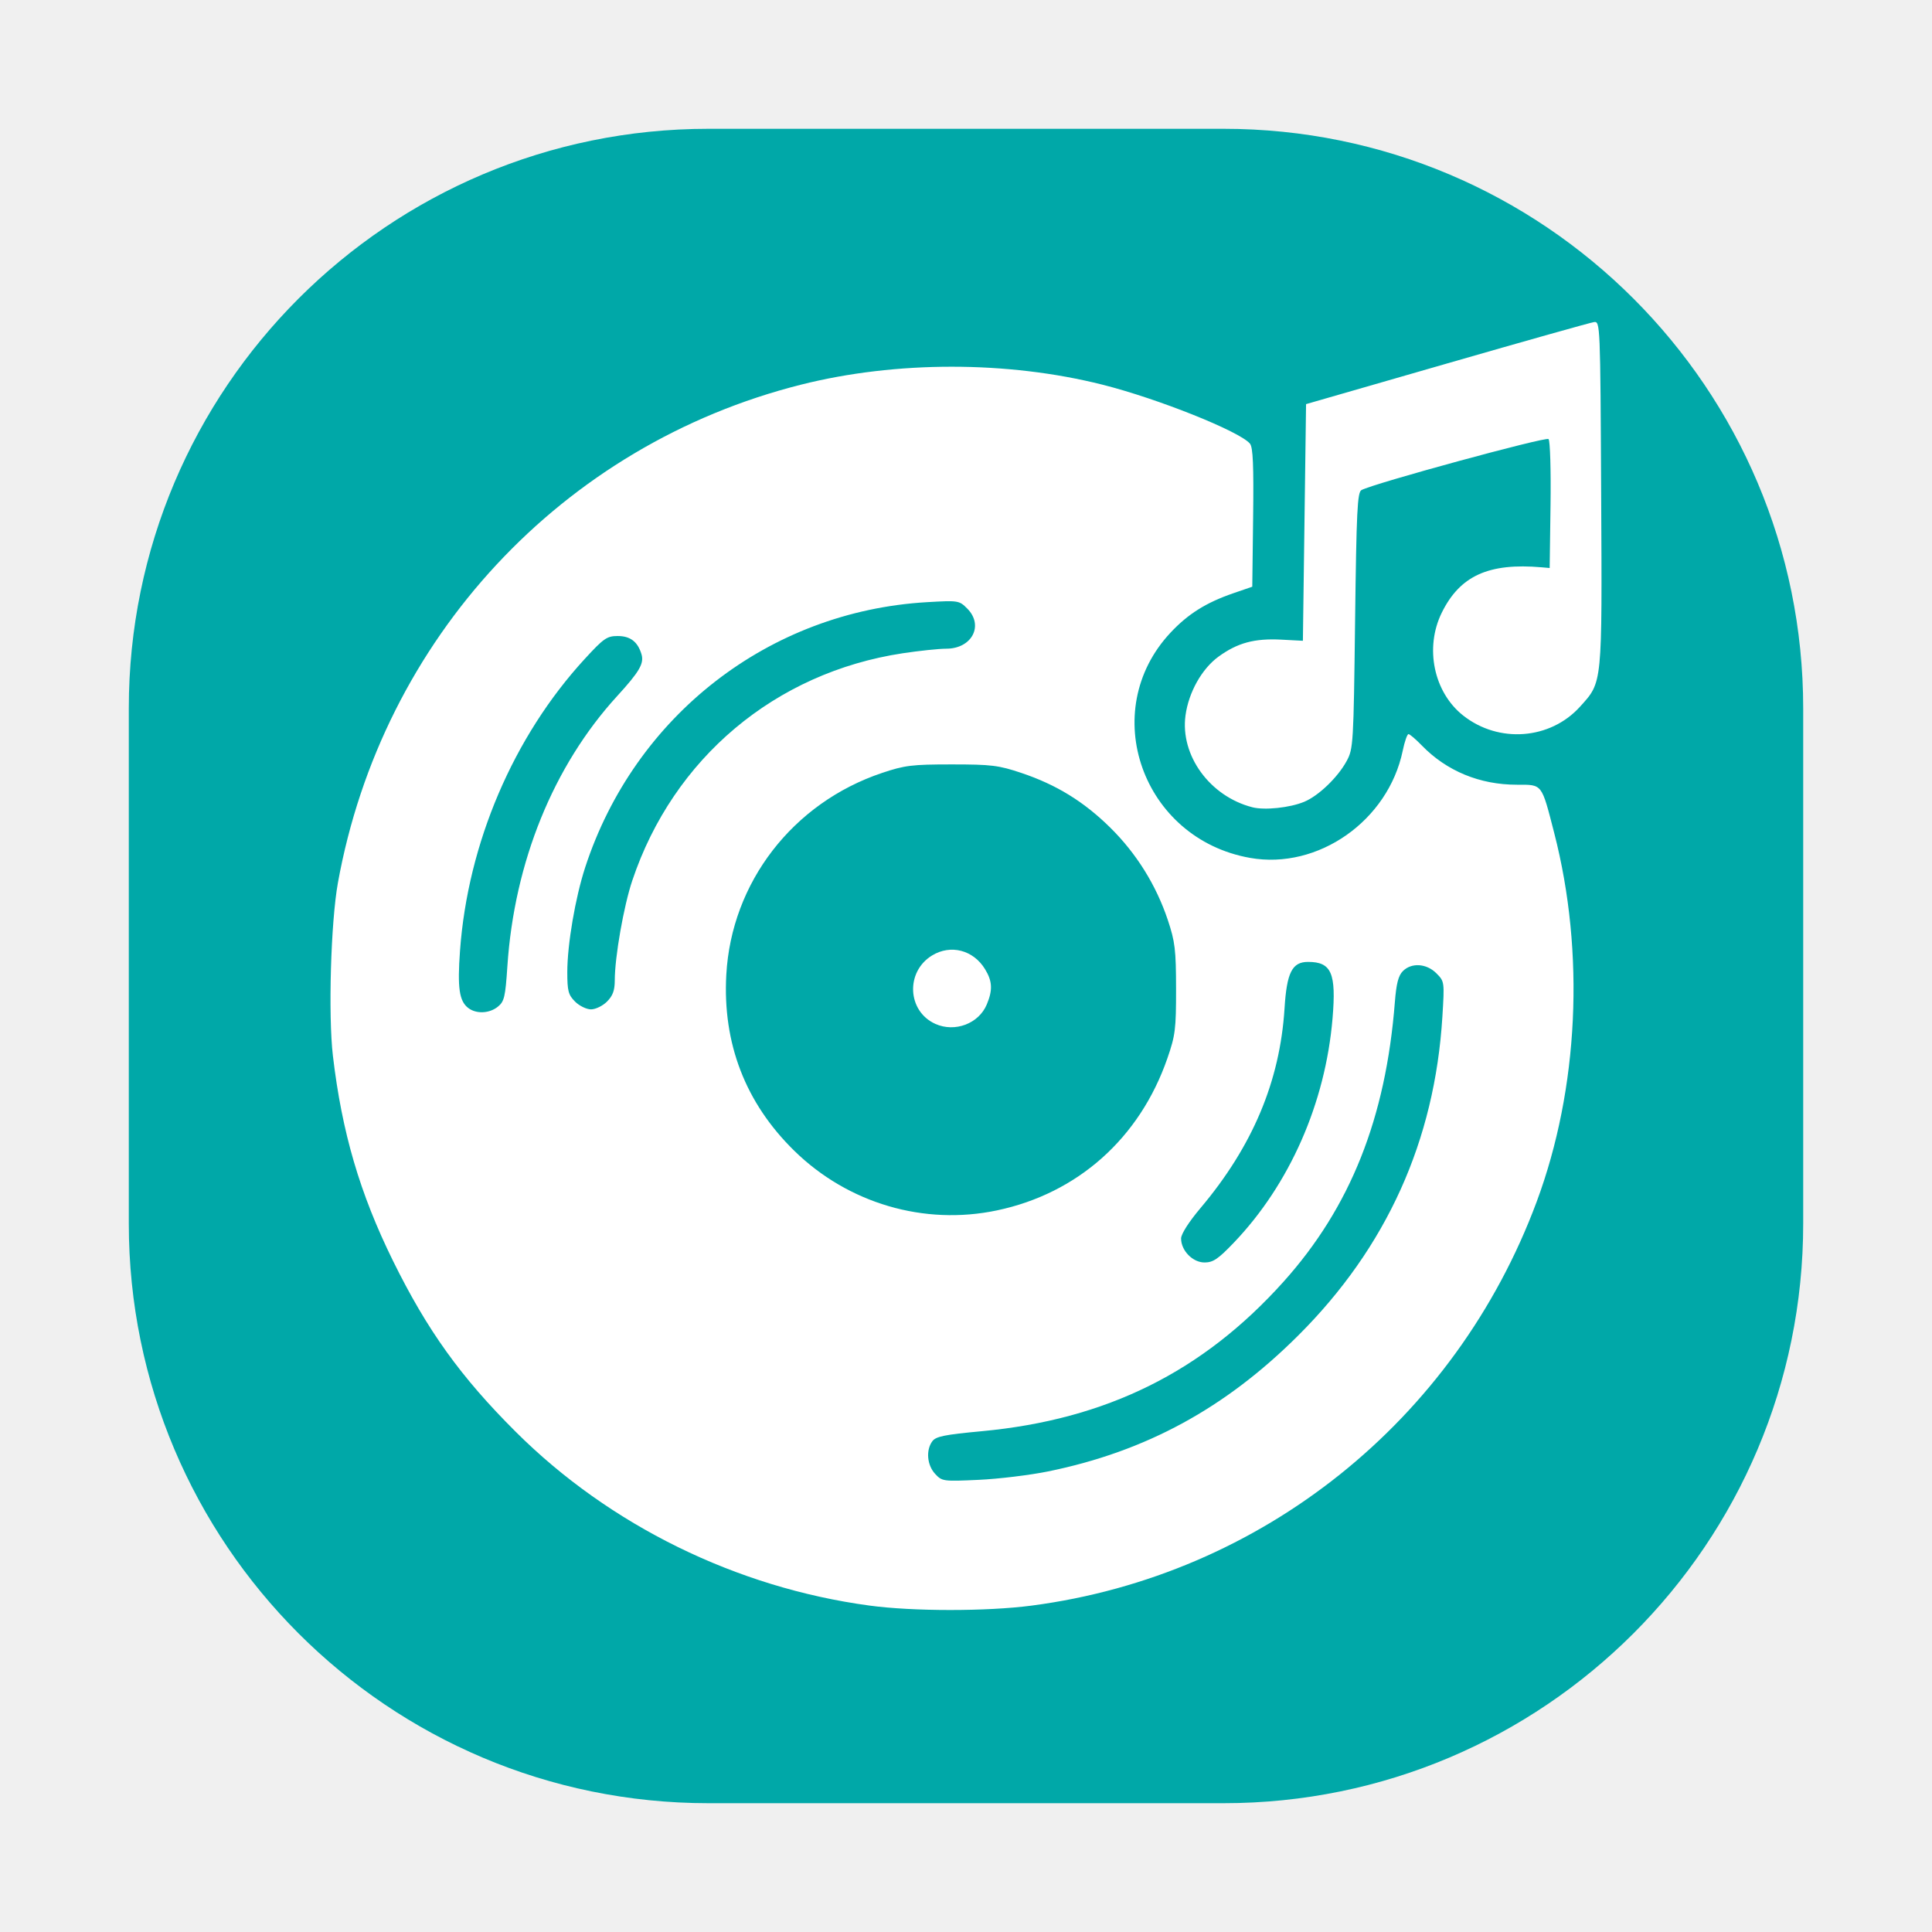
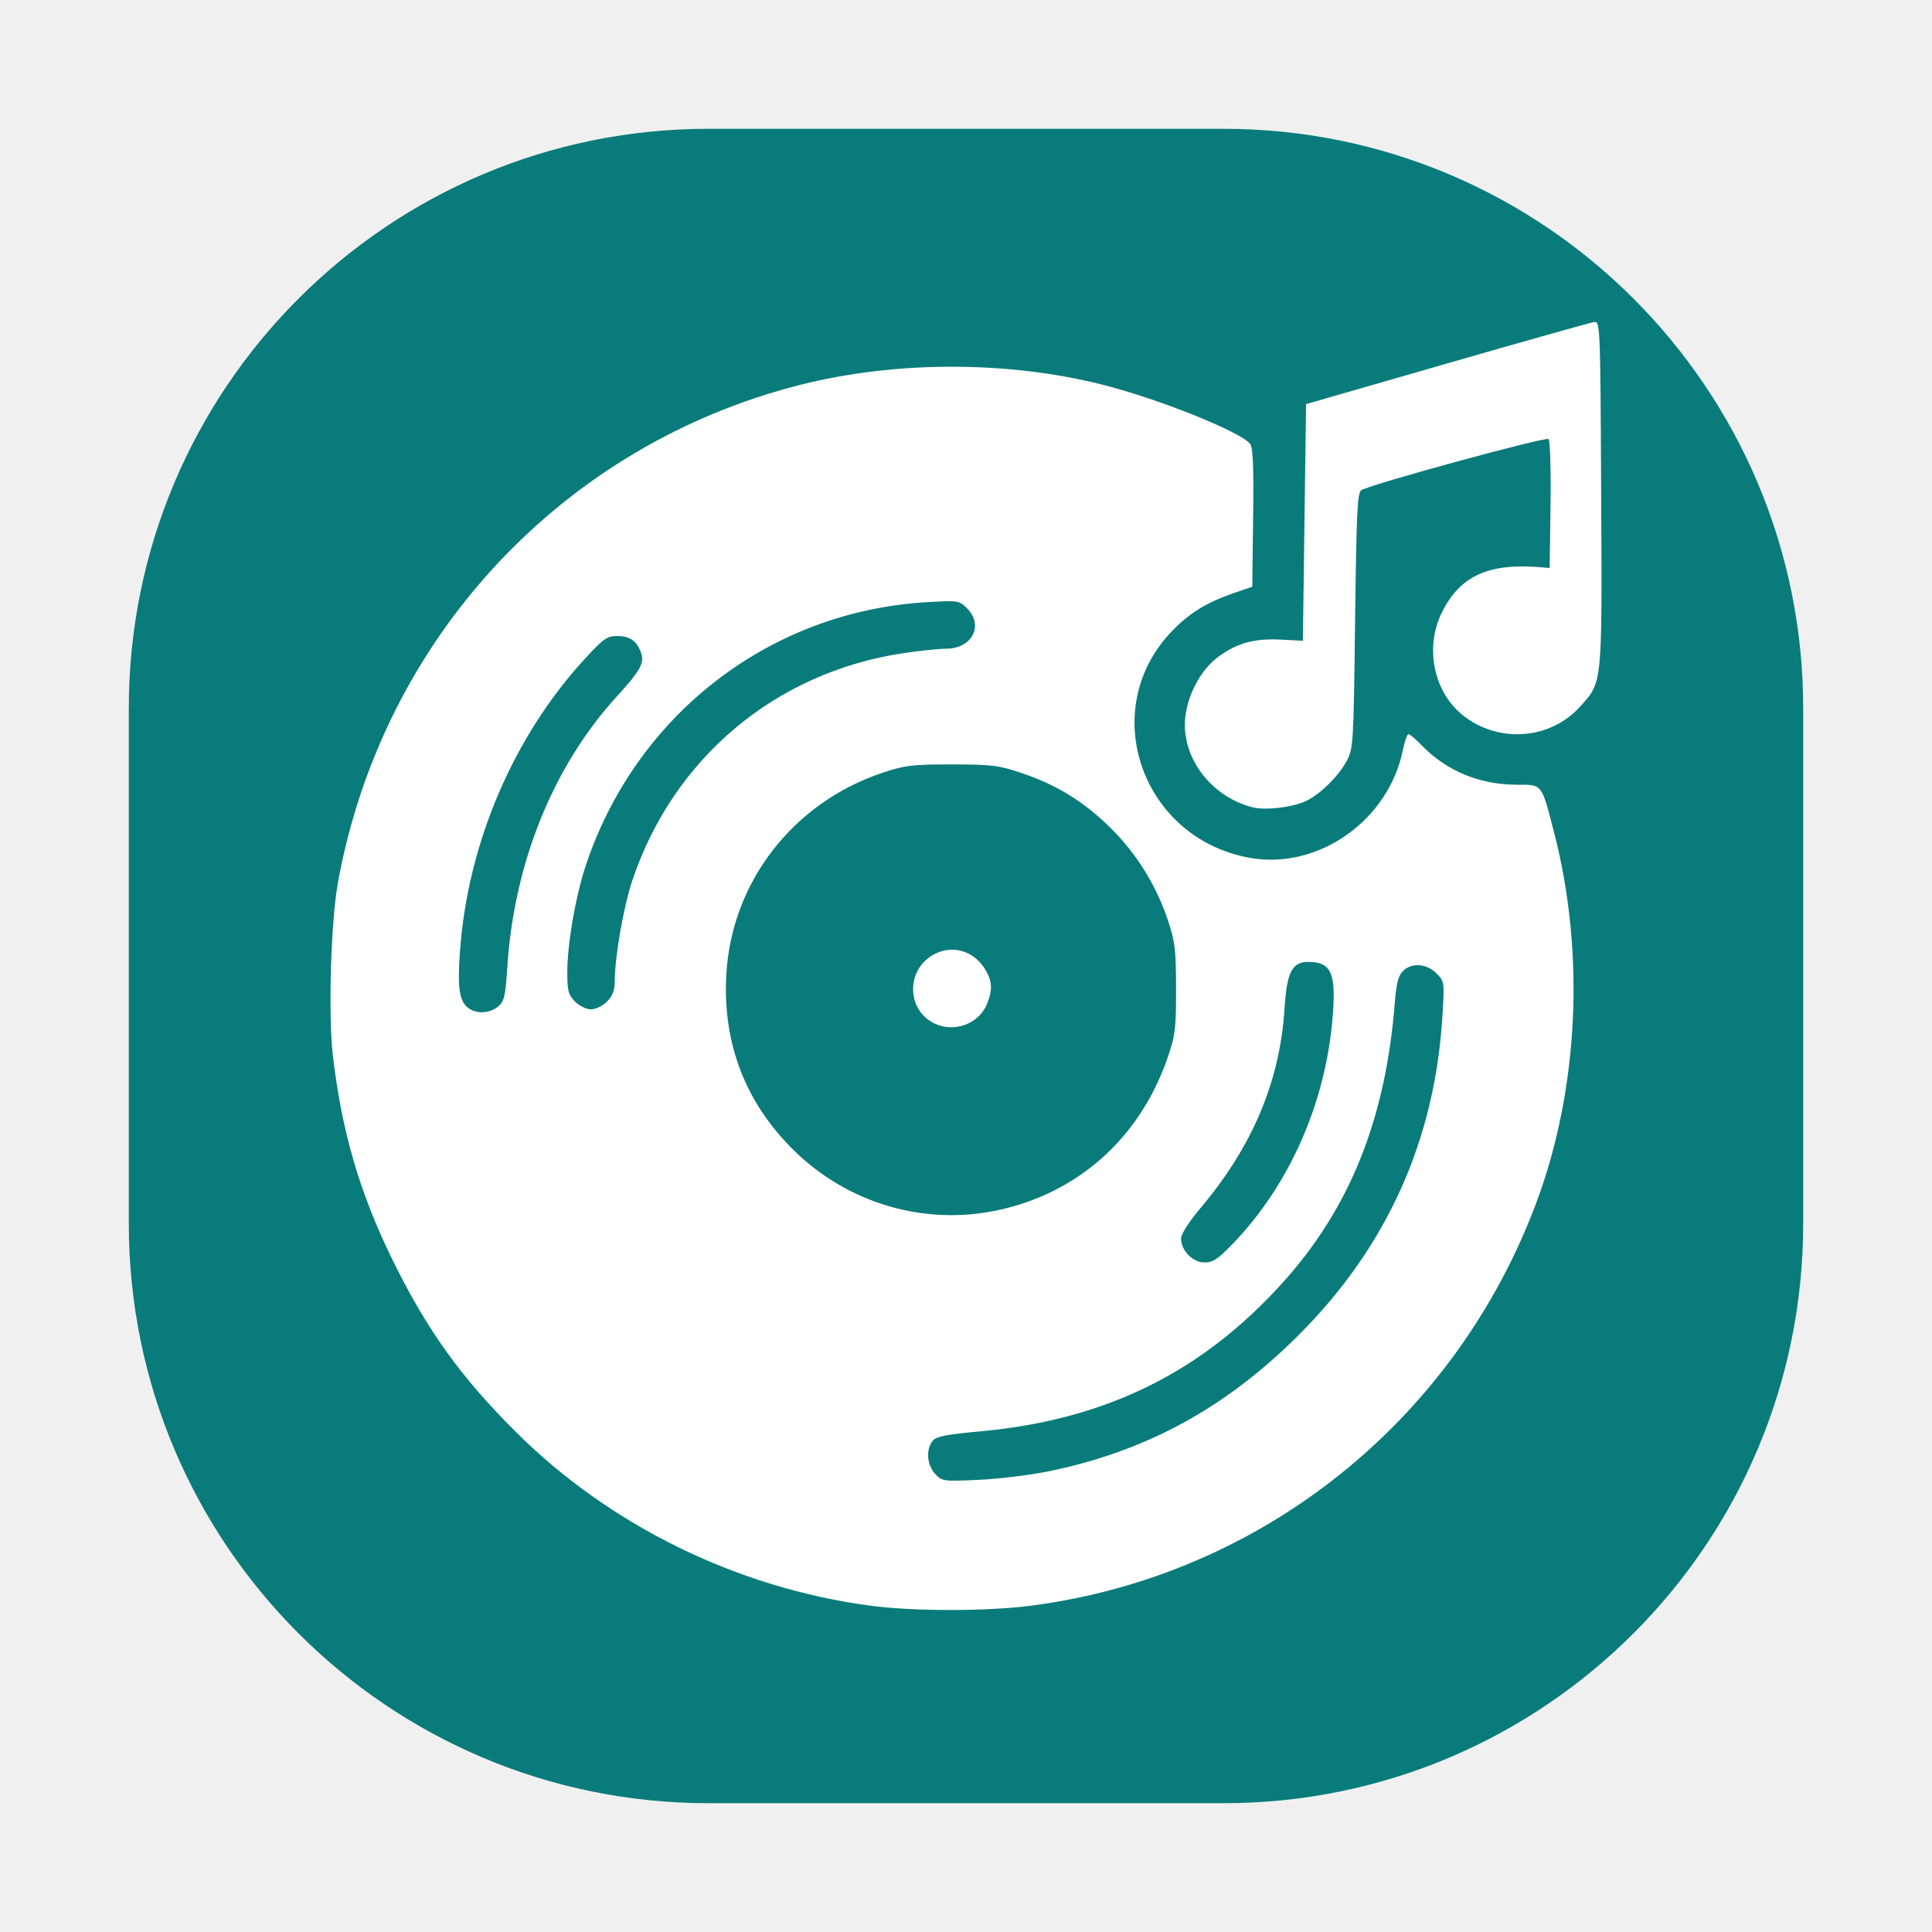
<svg xmlns="http://www.w3.org/2000/svg" width="150" height="150">
-   <rect width="130" height="130" rx="45" ry="45" x="10" y="912.362" style="marker:none" color="#000" fill="#00a8a8" overflow="visible" transform="translate(0 -902.362)" />
+   <rect width="130" height="130" rx="45" ry="45" x="10" y="912.362" style="marker:none" color="#000" fill="#0A7B7B" overflow="visible" transform="translate(0 -902.362)" />
  <path d="M67.503 124.656c-10.33-1.395-20.163-6.223-27.45-13.48-4.276-4.258-6.88-7.885-9.538-13.28-2.576-5.229-3.97-9.986-4.669-15.929-.37-3.153-.161-10.382.389-13.426 3.428-18.96 17.417-34.009 35.952-38.675 7.376-1.858 16.03-1.858 23.406 0 4.292 1.08 10.68 3.635 11.454 4.58.236.288.296 1.692.245 5.744l-.066 5.362-1.487.512c-2.1.723-3.506 1.607-4.864 3.059-5.7 6.094-2.191 16.009 6.188 17.485 5.28.93 10.714-2.888 11.844-8.322.147-.71.349-1.29.448-1.29.099 0 .56.393 1.026.874 1.932 1.993 4.504 3.056 7.392 3.056 1.999 0 1.896-.132 2.896 3.747 2.4 9.31 1.9 19.848-1.358 28.618-6.32 17.01-21.36 29.037-39.231 31.37-3.48.454-9.197.452-12.577-.005zm13.88-10.417c7.581-1.549 13.75-4.903 19.421-10.562 6.85-6.833 10.588-15.104 11.182-24.735.167-2.723.164-2.745-.468-3.378-.767-.766-1.927-.841-2.6-.168-.347.346-.508.97-.62 2.395-.706 9.029-3.452 15.93-8.642 21.718-6.277 7-13.76 10.707-23.426 11.609-2.904.27-3.572.406-3.848.784-.506.693-.406 1.85.219 2.526.539.583.621.594 3.377.467 1.554-.071 3.986-.367 5.404-.656zm14.409-17.756c4.335-4.533 7.11-10.835 7.666-17.412.297-3.516-.08-4.389-1.9-4.389-1.237 0-1.653.82-1.827 3.608-.355 5.657-2.479 10.706-6.522 15.501-.902 1.07-1.51 2.02-1.51 2.362 0 .943.9 1.865 1.821 1.865.665 0 1.056-.264 2.272-1.535zm-18.394-2.507c6.278-1.32 11.087-5.609 13.235-11.802.62-1.788.68-2.274.676-5.404-.004-3.04-.079-3.66-.643-5.35a18.177 18.177 0 0 0-4.48-7.178c-2.056-2.02-4.173-3.32-6.892-4.233-1.76-.59-2.324-.66-5.404-.66s-3.644.07-5.404.66c-6.934 2.326-11.701 8.503-12.096 15.671-.294 5.341 1.49 9.96 5.282 13.67 4.171 4.08 10.07 5.816 15.726 4.626zm-4.779-14.482c-2.182-.982-2.328-4.048-.252-5.313 1.445-.88 3.203-.425 4.112 1.066.57.935.604 1.616.134 2.74-.623 1.49-2.476 2.19-3.994 1.507zm-33.964-1.335c.497-.402.58-.756.737-3.132.535-8.085 3.575-15.57 8.52-20.979 1.742-1.905 2.11-2.54 1.89-3.264-.294-.965-.87-1.403-1.845-1.403-.834 0-1.086.175-2.56 1.781-5.539 6.03-9.076 14.307-9.682 22.653-.21 2.887-.06 3.914.644 4.449.623.472 1.64.426 2.296-.105zm8.471-.395c.453-.452.604-.867.605-1.658.002-1.815.696-5.765 1.36-7.742 3.189-9.5 11.092-16.142 20.992-17.644 1.283-.194 2.808-.354 3.388-.355 1.994-.003 2.933-1.808 1.623-3.119-.626-.626-.686-.635-3.132-.493-12.247.712-22.684 8.813-26.529 20.591-.767 2.352-1.388 5.987-1.388 8.13 0 1.464.08 1.767.603 2.29.331.332.889.603 1.239.603.35 0 .908-.271 1.24-.603zm50.1-15.09c-3.297-.85-5.606-4.025-5.184-7.128.245-1.802 1.272-3.627 2.57-4.57 1.471-1.068 2.786-1.423 4.867-1.314l1.677.088.123-9.187.123-9.187 10.931-3.151c6.012-1.733 11.152-3.181 11.422-3.218.486-.066.493.093.559 13.32.075 14.954.11 14.596-1.637 16.535-2.317 2.57-6.323 2.872-9.084.685-2.275-1.801-2.993-5.241-1.662-7.962 1.41-2.881 3.646-3.9 7.771-3.539l.614.054.067-4.895c.037-2.693-.032-4.995-.154-5.116-.202-.203-13.635 3.46-14.528 3.962-.315.176-.387 1.652-.492 10.128-.118 9.587-.14 9.956-.654 10.905-.687 1.268-2.179 2.702-3.296 3.167-1.114.464-3.076.67-4.033.424z" fill="#fff" />
</svg>
